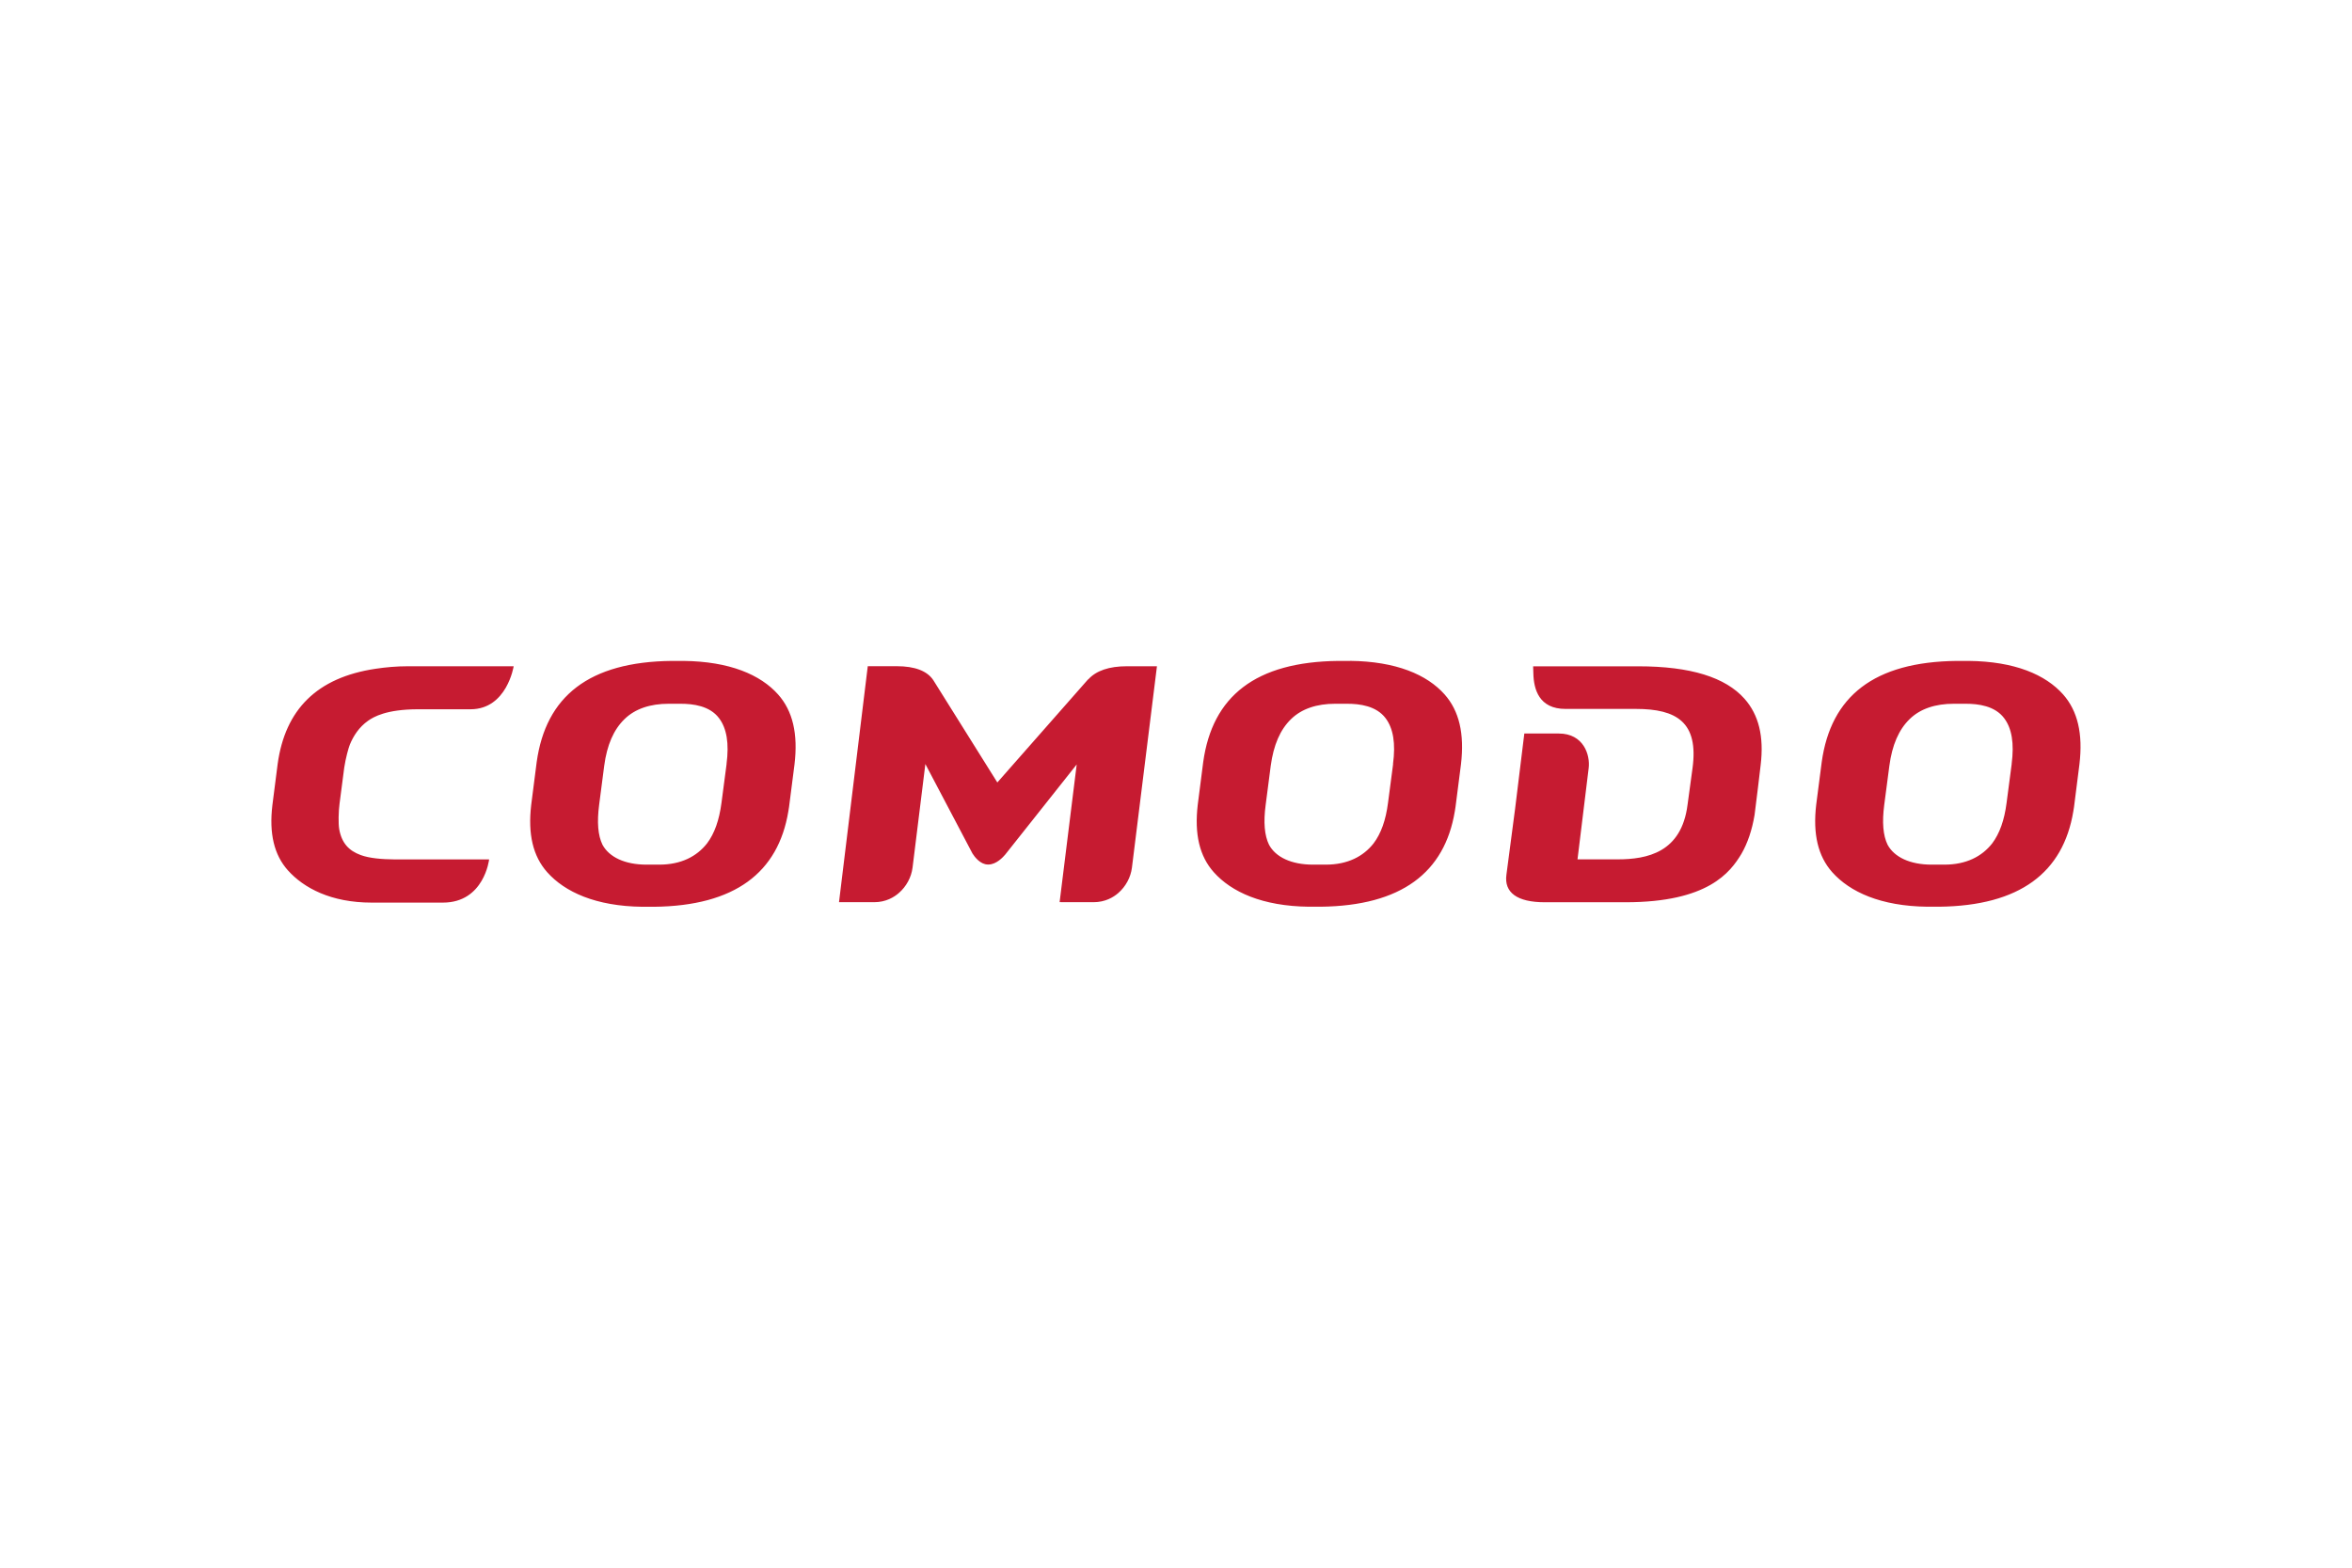
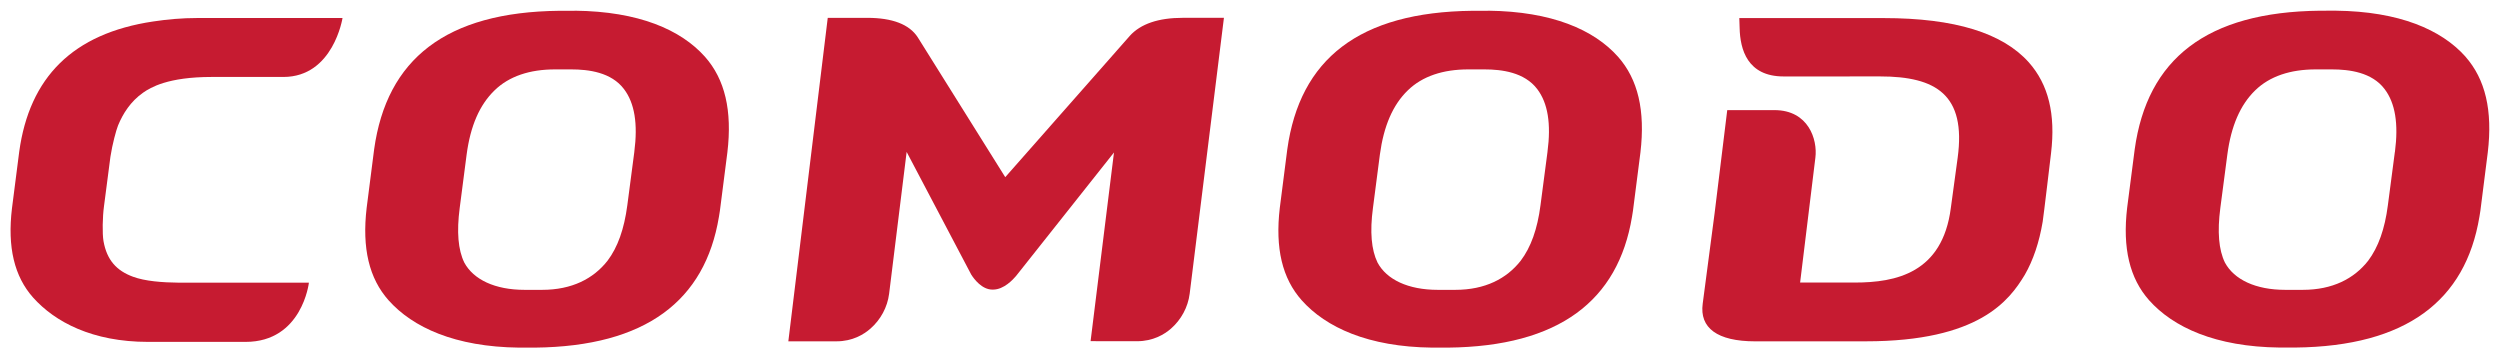
- <svg xmlns="http://www.w3.org/2000/svg" height="800" width="1200" viewBox="-4.623 -1.047 40.065 6.283">
-   <path d="M23.285.092l-1.792-0.0.004.123c.006.267.096.603.547.603h.527l.672-0c.699 0 1.071.23.965 1.011l-.085.625c-.104.809-.683.927-1.195.927h-.679l.19-1.554c.028-.223-.085-.59-.509-.59h-.587l-.157 1.281-.148 1.125c-.041.301.179.469.653.469l1.377-0c1.403 0 1.782-.507 1.974-.826.105-.182.18-.404.223-.661.009-.05.104-.852.104-.852.058-.485-.032-.854-.276-1.129C24.769.28 24.178.092 23.285.092M7.754 1.756l-.087.663c-.039.296-.119.522-.246.69-.175.223-.442.362-.814.362h-.217c-.369 0-.636-.128-.75-.339-.077-.158-.096-.382-.057-.68l.086-.663c.047-.356.161-.618.347-.798.181-.177.44-.261.751-.261h.203c.214 0 .497.035.655.245.132.174.174.43.128.782M7.019 0h-.002l-.197 0C5.411.015 4.675.602 4.519 1.724l-.093.727c-.059.502.03.877.273 1.15.3.336.825.579 1.622.588h.198c1.378-.015 2.114-.583 2.287-1.626l.012-.075.093-.726c.062-.521-.03-.909-.279-1.19-.301-.337-.824-.563-1.613-.572m22.626 1.756l-.087.663c-.038.296-.119.522-.245.69-.175.223-.442.362-.814.362h-.218c-.369 0-.636-.128-.75-.339-.077-.158-.096-.382-.057-.68l.087-.663c.047-.356.161-.618.346-.798.181-.177.44-.261.752-.261h.202c.214 0 .497.035.655.245.132.174.174.43.128.782M30.522.572C30.221.234 29.698.008 28.909 0h-.001l-.197 0c-1.41.015-2.146.601-2.302 1.723l-.094.727c-.059.502.031.877.273 1.15.3.336.825.579 1.622.588h.197c1.379-.015 2.115-.583 2.288-1.626l.012-.075.092-.726c.062-.521-.03-.909-.278-1.19M19.108 1.756l-.087.663c-.038.296-.119.522-.246.69-.175.223-.442.362-.814.362h-.218c-.369 0-.636-.128-.749-.339-.077-.158-.097-.382-.057-.68l.086-.663c.048-.356.161-.618.347-.798.181-.177.44-.261.751-.261h.202c.214 0 .497.035.656.245.132.174.174.43.127.782M18.374 0h-.001l-.198 0c-1.41.015-2.146.601-2.302 1.723l-.093.727c-.059.502.03.877.273 1.15.3.336.825.579 1.621.588h.198c1.379-.015 2.114-.583 2.287-1.626l.012-.075.093-.726c.061-.521-.03-.909-.279-1.19-.3-.337-.824-.563-1.612-.572m-4.46.314L12.366 2.071 11.278.332C11.174.171 10.962.09 10.65.09h-.491L9.669 4.111h.599c.2 0 .34-.086.422-.158.126-.11.211-.266.232-.432l.218-1.764.803 1.525c.036.057.133.186.262.187h.01c.136-.001.249-.127.285-.169l1.218-1.536-.291 2.346.578.001c.199 0 .34-.085.422-.157.126-.11.211-.266.232-.432l.426-3.431h-.512c-.302 0-.524.075-.659.225M2.329.091c-.201 0-.382.017-.555.043C.774.283.235.83.107 1.754l-.09.703c-.058.484.029.847.263 1.11.272.304.737.551 1.428.551h1.214c.703 0 .787-.736.787-.736H2.1c-.218-.002-.429-.019-.578-.074-.203-.074-.325-.205-.367-.443-.016-.093-.012-.301.006-.433l.08-.615c.024-.158.072-.333.095-.39.06-.146.155-.298.312-.408.092-.064.307-.195.852-.195h.892c.621 0 .735-.734.735-.733z" fill="#c61b31" />
+ <svg xmlns="http://www.w3.org/2000/svg" width="117.483" height="16.832" viewBox="0 0 31.084 4.453" version="1.1" id="svg4645">
+   <defs id="defs4639" />
+   <g id="layer1" transform="translate(39.39655,-144.1921)">
+     <g id="g4787" transform="translate(0.1322906,-0.1322885)">
+       <path d="m -16.111,144.549 -1.792,-3.5e-4 0.004,0.123 c 0.006,0.267 0.096,0.603 0.547,0.603 h 0.527 l 0.672,-3.5e-4 c 0.699,0 1.071,0.23 0.965,1.011 l -0.085,0.625 c -0.104,0.809 -0.683,0.927 -1.195,0.927 h -0.679 l 0.19,-1.554 c 0.028,-0.223 -0.085,-0.59 -0.509,-0.59 h -0.587 l -0.157,1.281 -0.148,1.125 c -0.041,0.301 0.179,0.469 0.653,0.469 l 1.377,-3.5e-4 c 1.403,0 1.782,-0.507 1.974,-0.826 0.105,-0.182 0.18,-0.404 0.223,-0.661 0.009,-0.05 0.104,-0.852 0.104,-0.852 0.058,-0.485 -0.032,-0.854 -0.276,-1.129 -0.324,-0.363 -0.914,-0.551 -1.807,-0.551" style="fill:#c61b31;fill-opacity:1;fill-rule:nonzero;stroke:none;stroke-width:0.353" id="path4261" />
+       <path d="m -31.642,146.213 -0.087,0.663 c -0.039,0.296 -0.119,0.522 -0.246,0.69 -0.175,0.223 -0.442,0.362 -0.814,0.362 h -0.207 -0.01 c -0.369,0 -0.636,-0.128 -0.75,-0.339 -0.077,-0.158 -0.096,-0.382 -0.057,-0.68 l 0.086,-0.663 c 0.047,-0.356 0.161,-0.618 0.347,-0.798 0.181,-0.177 0.44,-0.261 0.751,-0.261 h 0.006 0.197 7.06e-4 c 0.214,0 0.497,0.035 0.655,0.245 0.132,0.174 0.174,0.43 0.128,0.782 m -0.735,-1.756 h -7.05e-4 -0.001 l -0.196,3.5e-4 c -1.41,0.015 -2.146,0.601 -2.302,1.723 l -0.093,0.727 c -0.059,0.502 0.03,0.877 0.273,1.15 0.3,0.336 0.825,0.579 1.622,0.588 h 0.198 c 1.378,-0.015 2.114,-0.583 2.287,-1.626 l 0.012,-0.075 0.093,-0.726 c 0.062,-0.521 -0.03,-0.909 -0.279,-1.19 -0.301,-0.337 -0.824,-0.563 -1.613,-0.572" style="fill:#c61b31;fill-opacity:1;fill-rule:nonzero;stroke:none;stroke-width:0.353" id="path4265" />
+       <path d="m -9.752,146.213 -0.087,0.663 c -0.038,0.296 -0.119,0.522 -0.245,0.69 -0.175,0.223 -0.442,0.362 -0.814,0.362 h -0.207 -0.01 c -0.369,0 -0.636,-0.128 -0.75,-0.339 -0.077,-0.158 -0.096,-0.382 -0.057,-0.68 l 0.087,-0.663 c 0.047,-0.356 0.161,-0.618 0.346,-0.798 0.181,-0.177 0.44,-0.261 0.752,-0.261 h 0.005 0.197 7.05e-4 c 0.214,0 0.497,0.035 0.655,0.245 0.132,0.174 0.174,0.43 0.128,0.782 m 0.878,-1.185 c -0.301,-0.337 -0.824,-0.563 -1.613,-0.572 h -7.06e-4 -7.05e-4 l -0.197,3.5e-4 c -1.41,0.015 -2.146,0.601 -2.302,1.723 l -0.094,0.727 c -0.059,0.502 0.031,0.877 0.273,1.15 0.3,0.336 0.825,0.579 1.622,0.588 h 0.197 c 1.379,-0.015 2.115,-0.583 2.288,-1.626 l 0.012,-0.075 0.092,-0.726 c 0.062,-0.521 -0.03,-0.909 -0.278,-1.19" style="fill:#c61b31;fill-opacity:1;fill-rule:nonzero;stroke:none;stroke-width:0.353" id="path4269" />
+       <path d="m -20.288,146.213 -0.087,0.663 c -0.038,0.296 -0.119,0.522 -0.246,0.69 -0.175,0.223 -0.442,0.362 -0.814,0.362 h -0.207 -0.01 c -0.369,0 -0.636,-0.128 -0.749,-0.339 -0.077,-0.158 -0.097,-0.382 -0.057,-0.68 l 0.086,-0.663 c 0.048,-0.356 0.161,-0.618 0.347,-0.798 0.181,-0.177 0.44,-0.261 0.751,-0.261 h 0.006 0.196 7.06e-4 c 0.214,0 0.497,0.035 0.656,0.245 0.132,0.174 0.174,0.43 0.127,0.782 m -0.734,-1.756 h -0.001 l -0.198,3.5e-4 c -1.41,0.015 -2.146,0.601 -2.302,1.723 l -0.093,0.727 c -0.059,0.502 0.03,0.877 0.273,1.15 0.3,0.336 0.825,0.579 1.621,0.588 h 0.198 c 1.379,-0.015 2.114,-0.583 2.287,-1.626 l 0.012,-0.075 0.093,-0.726 c 0.061,-0.521 -0.03,-0.909 -0.279,-1.19 -0.3,-0.337 -0.824,-0.563 -1.612,-0.572" style="fill:#c61b31;fill-opacity:1;fill-rule:nonzero;stroke:none;stroke-width:0.353" id="path4273" />
+       <path d="m -25.482,144.771 -1.548,1.756 -1.088,-1.739 c -0.104,-0.161 -0.316,-0.242 -0.628,-0.242 h -0.491 l -0.49,4.022 h 0.599 c 0.2,0 0.34,-0.086 0.422,-0.158 0.126,-0.11 0.211,-0.266 0.232,-0.433 l 0.218,-1.764 0.803,1.525 c 0.036,0.057 0.133,0.186 0.262,0.187 h 0.01 c 0.136,-0.001 0.249,-0.127 0.285,-0.169 l 1.218,-1.536 -0.291,2.346 0.578,7.1e-4 c 0.199,0 0.34,-0.085 0.422,-0.157 0.126,-0.11 0.211,-0.266 0.232,-0.433 l 0.426,-3.431 h -0.512 c -0.302,0 -0.524,0.075 -0.659,0.225" style="fill:#c61b31;fill-opacity:1;fill-rule:nonzero;stroke:none;stroke-width:0.353" id="path4277" />
+       <path d="m -37.068,144.548 c -0.201,0 -0.382,0.017 -0.555,0.043 -1.001,0.149 -1.54,0.695 -1.667,1.62 l -0.09,0.703 c -0.058,0.484 0.029,0.847 0.263,1.11 0.272,0.304 0.737,0.551 1.428,0.551 h 1.214 c 0.703,0 0.787,-0.736 0.787,-0.736 h -1.609 c -0.218,-0.002 -0.429,-0.019 -0.578,-0.074 -0.202,-0.074 -0.325,-0.205 -0.367,-0.443 -0.016,-0.093 -0.012,-0.301 0.006,-0.433 l 0.08,-0.615 c 0.024,-0.158 0.072,-0.333 0.095,-0.39 0.06,-0.146 0.155,-0.298 0.312,-0.408 0.092,-0.064 0.307,-0.195 0.852,-0.195 h 0.892 c 0.621,0 0.735,-0.734 0.735,-0.733 z" style="fill:#c61b31;fill-opacity:1;fill-rule:nonzero;stroke:none;stroke-width:0.353" id="path4281" />
+     </g>
+   </g>
</svg>
